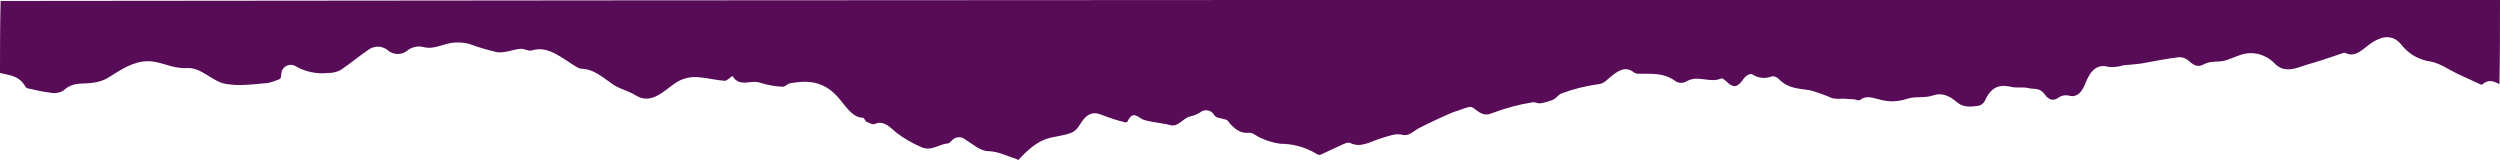
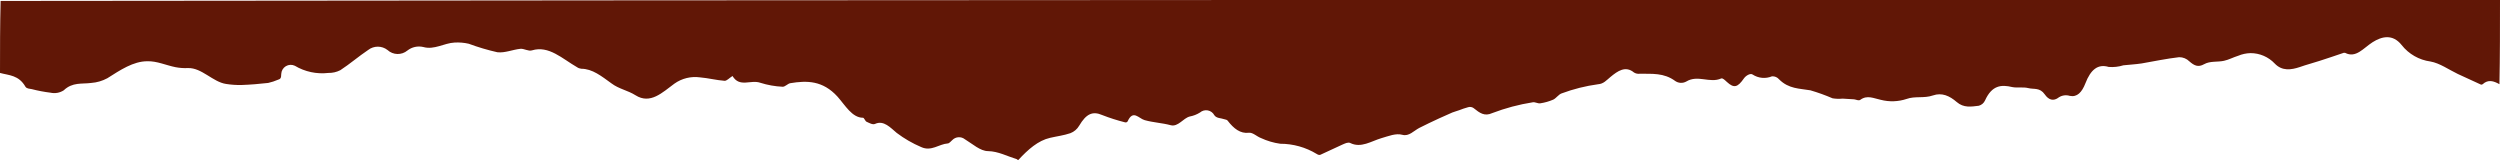
<svg xmlns="http://www.w3.org/2000/svg" viewBox="0 0 400 25.62">
-   <defs>
-     <style>.cls-1{fill:#580b57;}</style>
+   <defs fill="#000000">
+     <style>.cls-1{fill:#611706;}</style>
  </defs>
  <g id="Layer_2" data-name="Layer 2">
    <g id="Layer_1-2" data-name="Layer 1">
-       <path class="cls-1" d="M162.91,25.61a.26.26,0,0,1-.19-.13c-1.59-.49-3-1.27-4.62-1.3-1.25,0-2.5-1.16-3.72-1.9a1.5,1.5,0,0,0-2,.12c-.24.2-.48.53-.73.55-1.41.09-2.63,1.33-4.26.58a18.48,18.48,0,0,1-3.91-2.26c-1-.83-2.08-2.08-3.46-1.45-.4.18-.92-.14-1.37-.34-.22-.09-.38-.64-.57-.64-1.75,0-2.85-2-4.08-3.38-2.37-2.6-4.91-2.59-7.55-2.15-.42.07-.84.59-1.23.57a13.94,13.94,0,0,1-3.55-.63c-1.56-.56-3.32.82-4.47-1.09-.55.35-.93.8-1.28.77-1.3-.1-2.6-.44-3.91-.55a5.72,5.72,0,0,0-4.1,1c-1.94,1.42-3.86,3.36-6.23,1.86-1.25-.79-2.66-1-3.86-1.91C96.25,12.2,94.79,11,93,11a1.47,1.47,0,0,1-.69-.26C90,9.42,87.81,7.23,85.11,8.06c-.58.18-1.23-.3-1.84-.25-1.23.12-2.48.69-3.69.55A35.77,35.77,0,0,1,75,7a8,8,0,0,0-2.28-.19c-1.66.08-3.24,1.21-5,.71a3,3,0,0,0-2.53.56A2.42,2.42,0,0,1,62,8,2.52,2.52,0,0,0,58.9,8c-1.5,1-2.94,2.25-4.45,3.23a4,4,0,0,1-1.92.44,8.54,8.54,0,0,1-5.36-1.15A1.52,1.52,0,0,0,45,11.83c0,.74-.18.81-.5.92a8.94,8.94,0,0,1-1.59.52c-1.42.16-2.84.28-4.26.33a13.84,13.84,0,0,1-2.49-.17c-2.11-.32-3.88-2.6-6.07-2.54a8.31,8.31,0,0,1-2-.14c-1.51-.3-3-1-4.52-.95-2.25,0-4.33,1.41-6.4,2.72a6.4,6.4,0,0,1-2.57.75c-1.49.2-3-.16-4.4,1.18a2.78,2.78,0,0,1-2.12.38,23.07,23.07,0,0,1-3-.57c-.34-.07-.78-.06-1-.37C3,12,1.46,12.07,0,11.67,0,7.89,0,4.09.1.15Q200.14-.07,400,0c0,4.44,0,8.87-.09,13.47-.94-.52-1.8-.8-2.68,0a.29.29,0,0,1-.29.06c-1.23-.55-2.46-1.12-3.68-1.69-1.46-.7-2.9-1.74-4.39-2a7.06,7.06,0,0,1-4.61-2.64c-1.43-1.79-3.16-1.39-4.64-.45s-2.67,2.6-4.39,1.71a.55.55,0,0,0-.41.05c-1.22.4-2.43.84-3.66,1.22-1.06.35-2.14.62-3.2,1-1.37.45-2.81.68-4-.56a5.32,5.32,0,0,0-3.87-1.67,5.43,5.43,0,0,0-2,.43c-.76.23-1.5.64-2.26.8-1.06.23-2.21,0-3.17.54s-1.58.23-2.36-.45a2.28,2.28,0,0,0-1.64-.67c-2,.23-4,.65-6,1-1,.15-1.94.19-2.92.3a6.21,6.21,0,0,1-2.35.26c-1.72-.52-2.88.42-3.73,2.63-.56,1.43-1.32,2.24-2.49,2a2.09,2.09,0,0,0-1.73.22c-.9.71-1.67.42-2.28-.46-.79-1.13-1.74-.78-2.61-1s-1.75,0-2.6-.17c-1.71-.41-3.23-.32-4.34,2.13a1.53,1.53,0,0,1-1,.86c-1.2.14-2.41.38-3.54-.6s-2.36-1.55-3.8-1.05-2.86.07-4.21.56a7.31,7.31,0,0,1-4.14.14c-1.09-.22-2.16-.82-3.27,0-.27.2-.68-.05-1-.08l-1.84-.11a6.09,6.09,0,0,1-1.6-.05,30.35,30.35,0,0,0-3.55-1.28c-1.72-.3-3.46-.21-5-1.75a1.37,1.37,0,0,0-1.14-.49,3.33,3.33,0,0,1-3.11-.29c-.33-.24-1.05.15-1.38.62-1,1.43-1.58,1.63-2.73.57-.29-.26-.67-.67-.92-.55-1.84.8-3.73-.64-5.57.48a1.67,1.67,0,0,1-1.76-.07c-1.83-1.36-3.76-1.14-5.69-1.17a1.41,1.41,0,0,1-.92-.2c-1.36-1.13-2.61-.24-3.75.7-.66.54-1.12,1.12-2,1.18a27.27,27.27,0,0,0-5.82,1.46c-.48.15-.88.78-1.35,1a8.24,8.24,0,0,1-2.07.59c-.4.07-.84-.25-1.23-.16a32.34,32.34,0,0,0-6.45,1.72c-1.25.57-2,0-3-.8a1,1,0,0,0-.86-.14,13.91,13.91,0,0,0-1.46.49c-.36.13-.72.22-1.08.36-.71.3-1.42.62-2.13.95-1.06.48-2.12,1-3.16,1.52-.88.46-1.65,1.39-2.7,1.1s-2.22.21-3.34.53c-1.64.48-3.27,1.64-5,.78-.37-.18-.87.09-1.29.27-1.17.51-2.31,1.1-3.48,1.61-.17.08-.41,0-.6-.13A11.22,11.22,0,0,0,204.84,23a10.82,10.82,0,0,1-3.08-.91c-.66-.24-1.31-.92-1.93-.85-1.38.17-2.43-.66-3.42-1.95-.12-.15-.33-.15-.5-.21-.55-.2-1.27-.13-1.62-.65A1.49,1.49,0,0,0,192,18a4.61,4.61,0,0,1-1.64.64c-1.06.27-1.86,1.71-3.06,1.39-1.37-.37-2.78-.42-4.16-.81-.94-.26-1.85-1.74-2.72.2a.37.37,0,0,1-.43.15,30,30,0,0,1-3.63-1.16c-1.54-.67-2.56-.21-3.69,1.7a2.78,2.78,0,0,1-1.41,1.2c-1.06.36-2.16.49-3.23.74-1.93.43-3.55,1.87-5.11,3.56" />
+       <path class="cls-1" d="M162.91,25.61a.26.26,0,0,1-.19-.13c-1.59-.49-3-1.27-4.62-1.3-1.25,0-2.5-1.16-3.72-1.9a1.5,1.5,0,0,0-2,.12c-.24.2-.48.53-.73.55-1.41.09-2.63,1.33-4.26.58a18.48,18.48,0,0,1-3.91-2.26c-1-.83-2.08-2.08-3.46-1.45-.4.18-.92-.14-1.37-.34-.22-.09-.38-.64-.57-.64-1.75,0-2.85-2-4.08-3.38-2.37-2.6-4.91-2.59-7.55-2.15-.42.07-.84.59-1.23.57a13.94,13.94,0,0,1-3.55-.63c-1.56-.56-3.32.82-4.47-1.09-.55.35-.93.8-1.28.77-1.3-.1-2.6-.44-3.91-.55a5.72,5.72,0,0,0-4.1,1c-1.94,1.42-3.86,3.36-6.23,1.86-1.25-.79-2.66-1-3.86-1.91C96.25,12.2,94.79,11,93,11a1.47,1.47,0,0,1-.69-.26C90,9.42,87.81,7.23,85.11,8.06c-.58.18-1.23-.3-1.84-.25-1.23.12-2.48.69-3.69.55A35.77,35.77,0,0,1,75,7a8,8,0,0,0-2.28-.19c-1.66.08-3.24,1.21-5,.71a3,3,0,0,0-2.53.56A2.42,2.42,0,0,1,62,8,2.52,2.52,0,0,0,58.9,8c-1.5,1-2.94,2.25-4.45,3.23a4,4,0,0,1-1.92.44,8.54,8.54,0,0,1-5.36-1.15A1.52,1.52,0,0,0,45,11.83c0,.74-.18.81-.5.92a8.94,8.94,0,0,1-1.59.52c-1.42.16-2.84.28-4.26.33a13.84,13.84,0,0,1-2.49-.17c-2.11-.32-3.88-2.6-6.07-2.54a8.31,8.31,0,0,1-2-.14c-1.51-.3-3-1-4.52-.95-2.25,0-4.33,1.41-6.4,2.72a6.4,6.4,0,0,1-2.57.75c-1.49.2-3-.16-4.4,1.18a2.78,2.78,0,0,1-2.12.38,23.07,23.07,0,0,1-3-.57c-.34-.07-.78-.06-1-.37C3,12,1.46,12.07,0,11.67,0,7.89,0,4.09.1.15Q200.14-.07,400,0c0,4.44,0,8.87-.09,13.47-.94-.52-1.8-.8-2.68,0a.29.29,0,0,1-.29.06c-1.23-.55-2.46-1.12-3.68-1.69-1.46-.7-2.9-1.74-4.39-2a7.06,7.06,0,0,1-4.61-2.64c-1.43-1.79-3.16-1.39-4.64-.45s-2.67,2.6-4.39,1.71a.55.55,0,0,0-.41.05c-1.22.4-2.43.84-3.66,1.22-1.06.35-2.14.62-3.2,1-1.37.45-2.81.68-4-.56a5.32,5.32,0,0,0-3.87-1.67,5.43,5.43,0,0,0-2,.43c-.76.23-1.5.64-2.26.8-1.06.23-2.21,0-3.17.54s-1.58.23-2.36-.45a2.28,2.28,0,0,0-1.64-.67c-2,.23-4,.65-6,1-1,.15-1.94.19-2.92.3a6.21,6.21,0,0,1-2.35.26c-1.72-.52-2.88.42-3.73,2.63-.56,1.43-1.32,2.24-2.49,2a2.09,2.09,0,0,0-1.73.22c-.9.71-1.67.42-2.28-.46-.79-1.13-1.74-.78-2.61-1s-1.75,0-2.6-.17c-1.71-.41-3.23-.32-4.34,2.13a1.53,1.53,0,0,1-1,.86c-1.2.14-2.41.38-3.54-.6s-2.36-1.55-3.8-1.05-2.86.07-4.21.56a7.31,7.31,0,0,1-4.14.14c-1.09-.22-2.16-.82-3.27,0-.27.2-.68-.05-1-.08l-1.84-.11a6.09,6.09,0,0,1-1.6-.05,30.35,30.35,0,0,0-3.55-1.28c-1.72-.3-3.46-.21-5-1.75a1.37,1.37,0,0,0-1.14-.49,3.33,3.33,0,0,1-3.11-.29c-.33-.24-1.05.15-1.38.62-1,1.43-1.58,1.63-2.73.57-.29-.26-.67-.67-.92-.55-1.84.8-3.73-.64-5.57.48a1.67,1.67,0,0,1-1.76-.07c-1.83-1.36-3.76-1.14-5.69-1.17a1.41,1.41,0,0,1-.92-.2c-1.36-1.13-2.61-.24-3.75.7-.66.54-1.12,1.12-2,1.18a27.27,27.27,0,0,0-5.82,1.46c-.48.15-.88.78-1.35,1a8.24,8.24,0,0,1-2.07.59c-.4.07-.84-.25-1.23-.16a32.34,32.34,0,0,0-6.45,1.72c-1.25.57-2,0-3-.8a1,1,0,0,0-.86-.14,13.91,13.91,0,0,0-1.46.49c-.36.13-.72.22-1.08.36-.71.3-1.42.62-2.13.95-1.06.48-2.12,1-3.16,1.52-.88.46-1.65,1.39-2.7,1.1s-2.22.21-3.34.53c-1.64.48-3.27,1.64-5,.78-.37-.18-.87.09-1.29.27-1.17.51-2.31,1.1-3.48,1.61-.17.08-.41,0-.6-.13A11.22,11.22,0,0,0,204.84,23a10.82,10.82,0,0,1-3.08-.91c-.66-.24-1.31-.92-1.93-.85-1.38.17-2.43-.66-3.42-1.95-.12-.15-.33-.15-.5-.21-.55-.2-1.27-.13-1.62-.65A1.49,1.49,0,0,0,192,18a4.61,4.61,0,0,1-1.64.64c-1.06.27-1.86,1.71-3.06,1.39-1.37-.37-2.78-.42-4.16-.81-.94-.26-1.85-1.74-2.72.2a.37.37,0,0,1-.43.15,30,30,0,0,1-3.63-1.16c-1.54-.67-2.56-.21-3.69,1.7a2.78,2.78,0,0,1-1.41,1.2c-1.06.36-2.16.49-3.23.74-1.93.43-3.55,1.87-5.11,3.56" fill="#000000" />
    </g>
  </g>
</svg>
